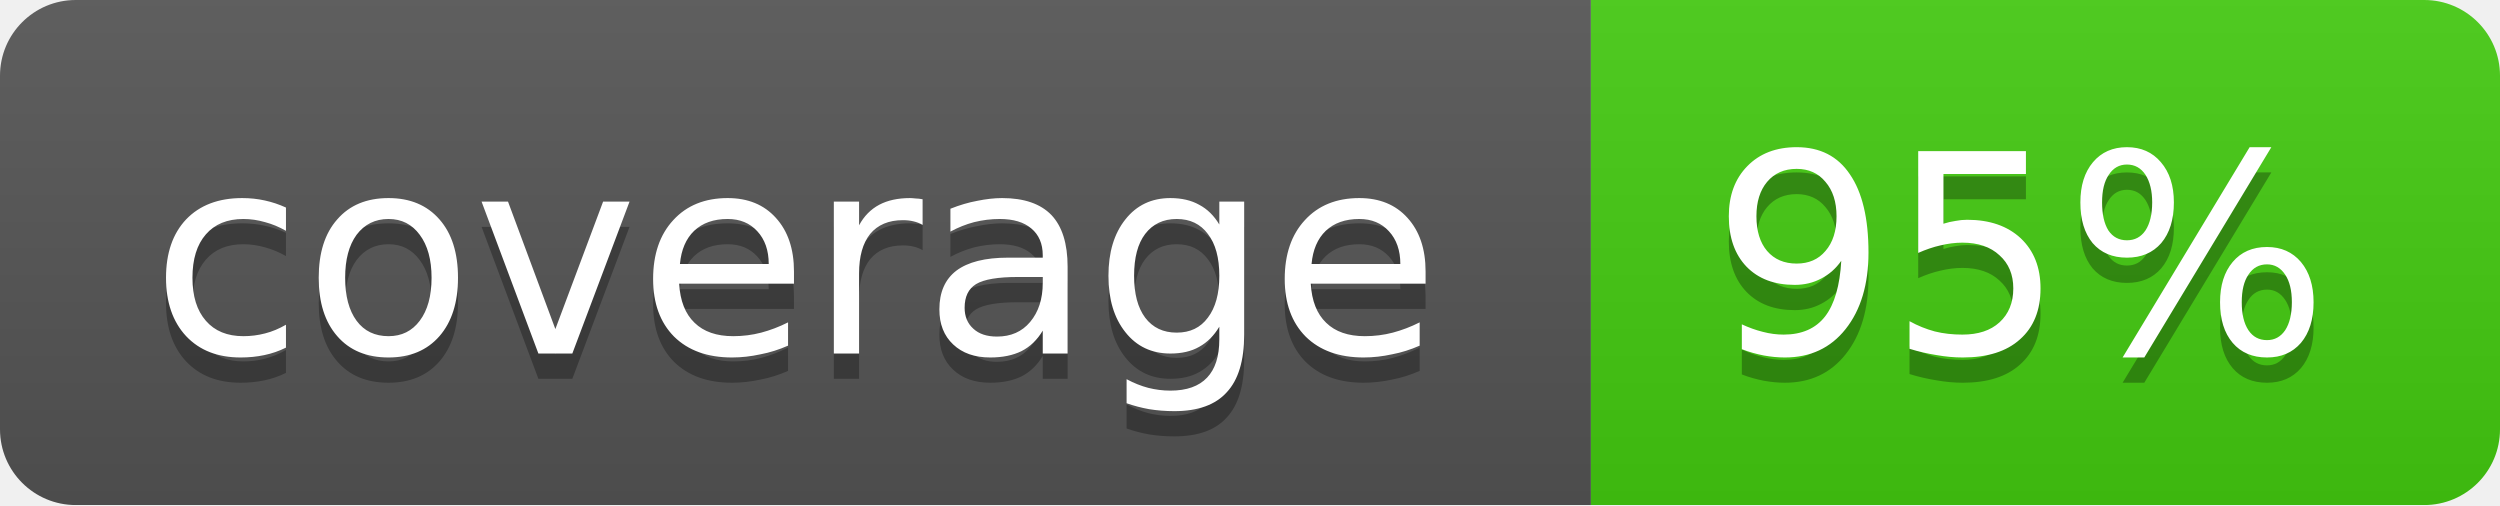
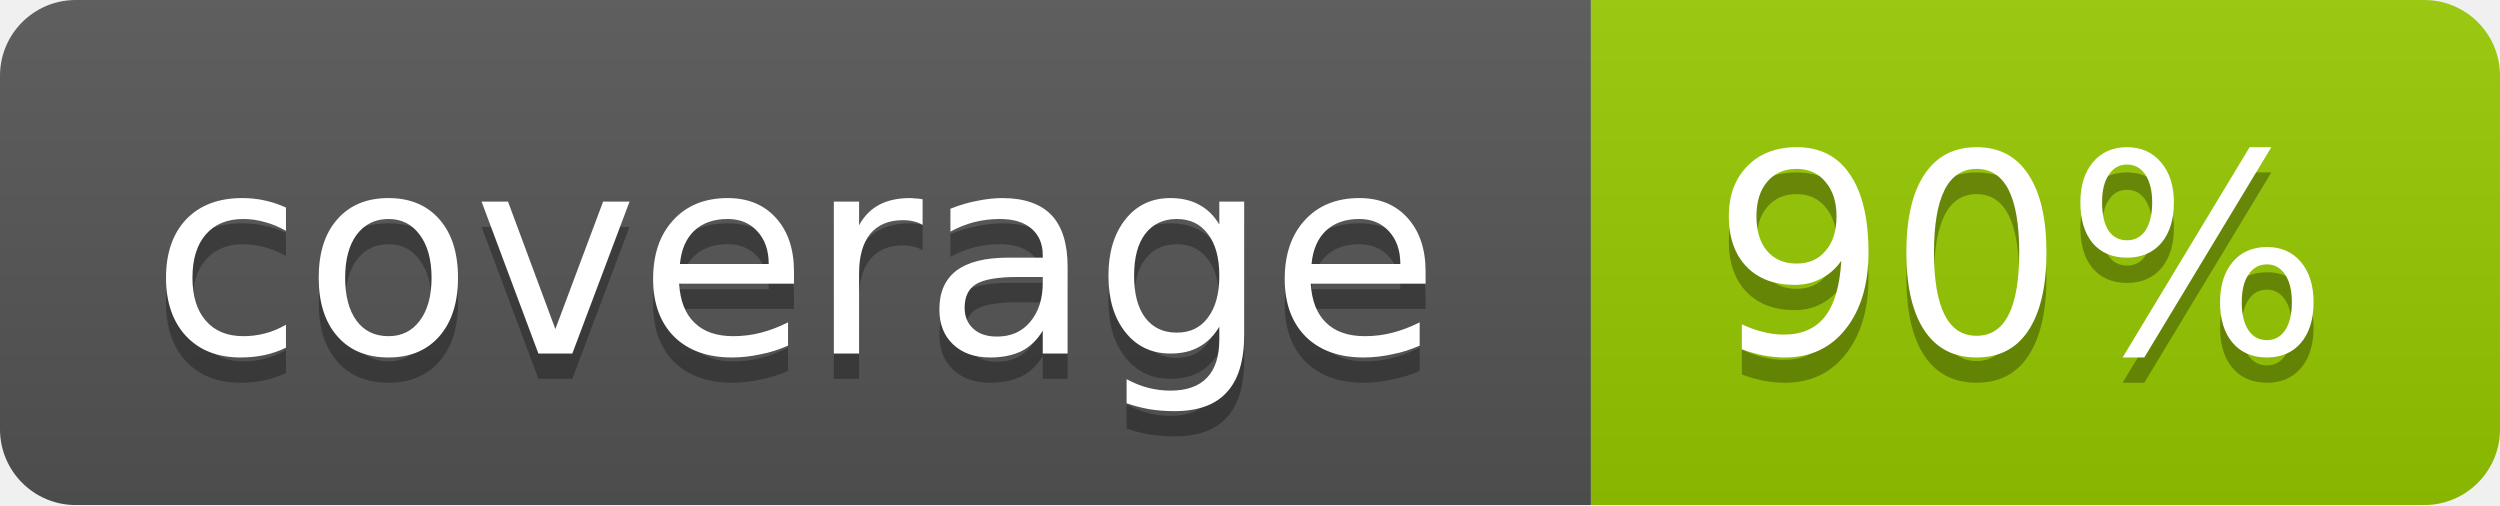
<svg xmlns="http://www.w3.org/2000/svg" width="99" height="20">
  <linearGradient id="b" x2="0" y2="100%">
    <stop offset="0" stop-color="#bbb" stop-opacity=".1" />
    <stop offset="1" stop-opacity=".1" />
  </linearGradient>
  <mask id="a">
    <rect width="99" height="20" rx="3" fill="#fff" />
  </mask>
  <g mask="url(#a)">
    <path fill="#555" d="M0 0h63v20H0z" />
-     <path fill="#4c1" d="M63 0h36v20H63z" />
+     <path fill="#97CA00" d="M63 0h36v20H63z" />
    <path fill="url(#b)" d="M0 0h99v20H0z" />
  </g>
  <g fill="#fff" text-anchor="middle" font-family="DejaVu Sans,Verdana,Geneva,sans-serif" font-size="11">
    <text x="31.5" y="15" fill="#010101" fill-opacity=".3">coverage</text>
    <text x="31.5" y="14">coverage</text>
-     <text x="80" y="15" fill="#010101" fill-opacity=".3">95%</text>
-     <text x="80" y="14">95%</text>
+     <text x="80" y="15" fill="#010101" fill-opacity=".3">90%</text>
+     <text x="80" y="14">90%</text>
  </g>
</svg>
